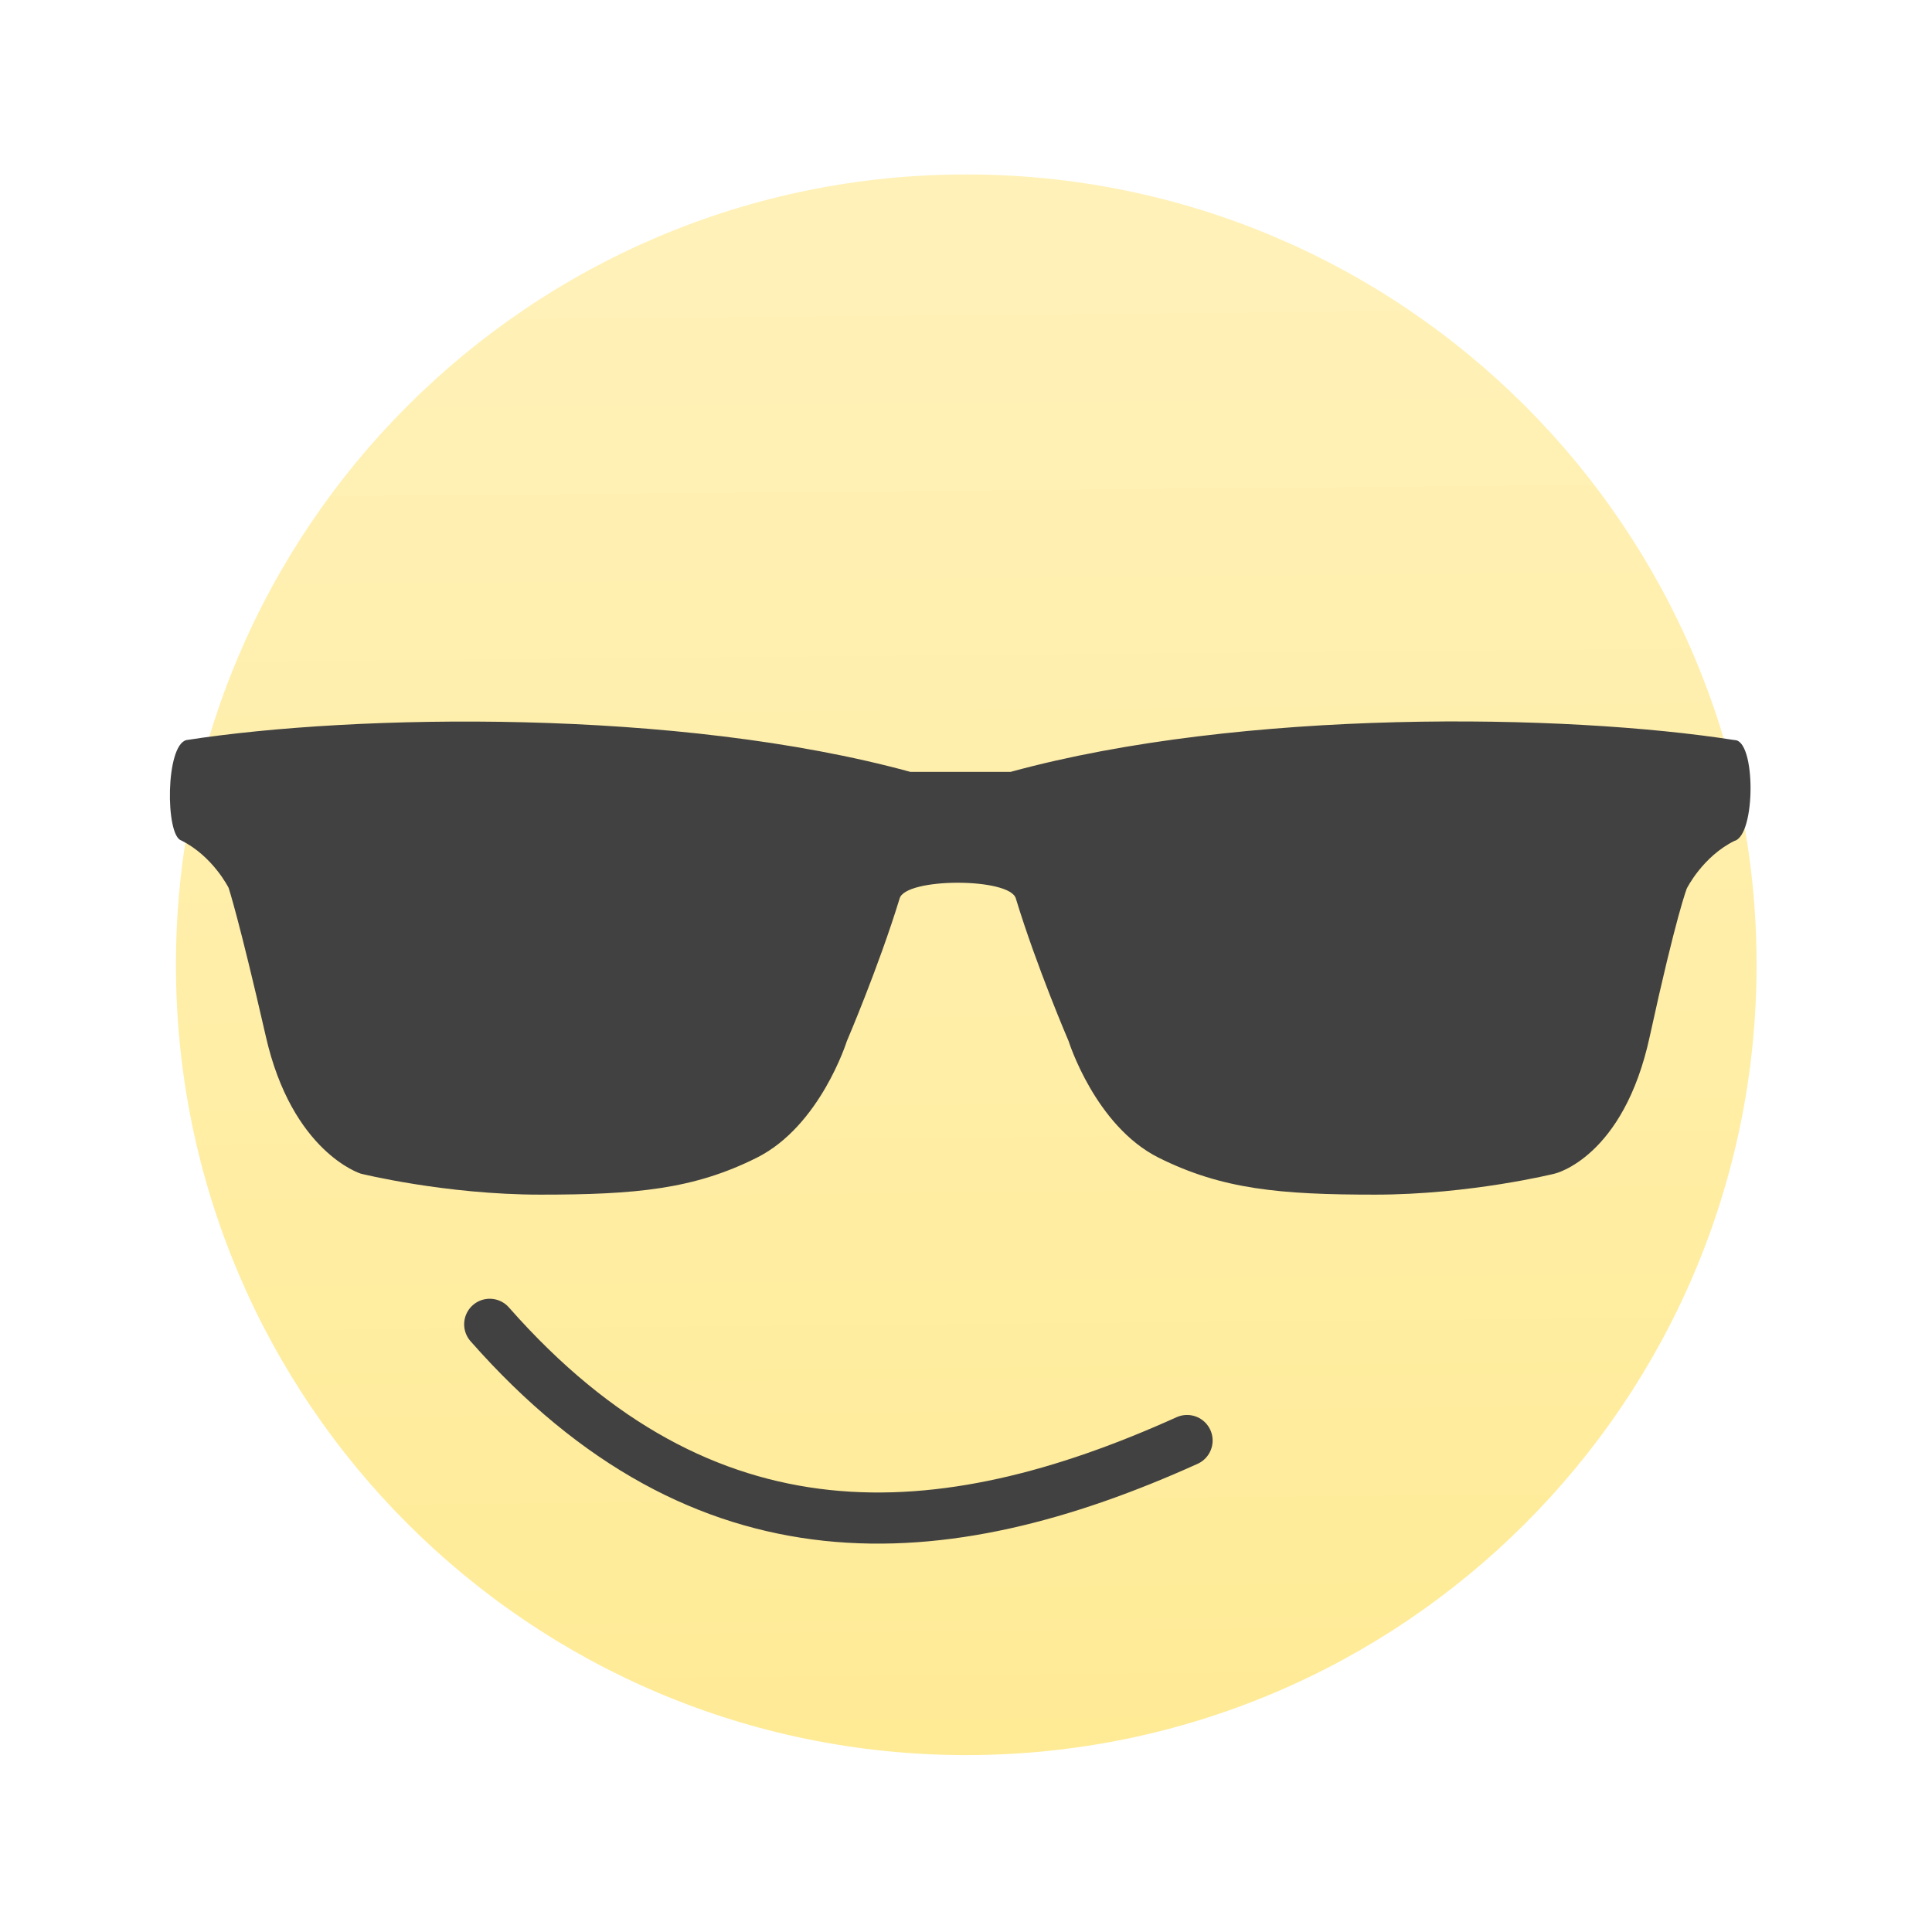
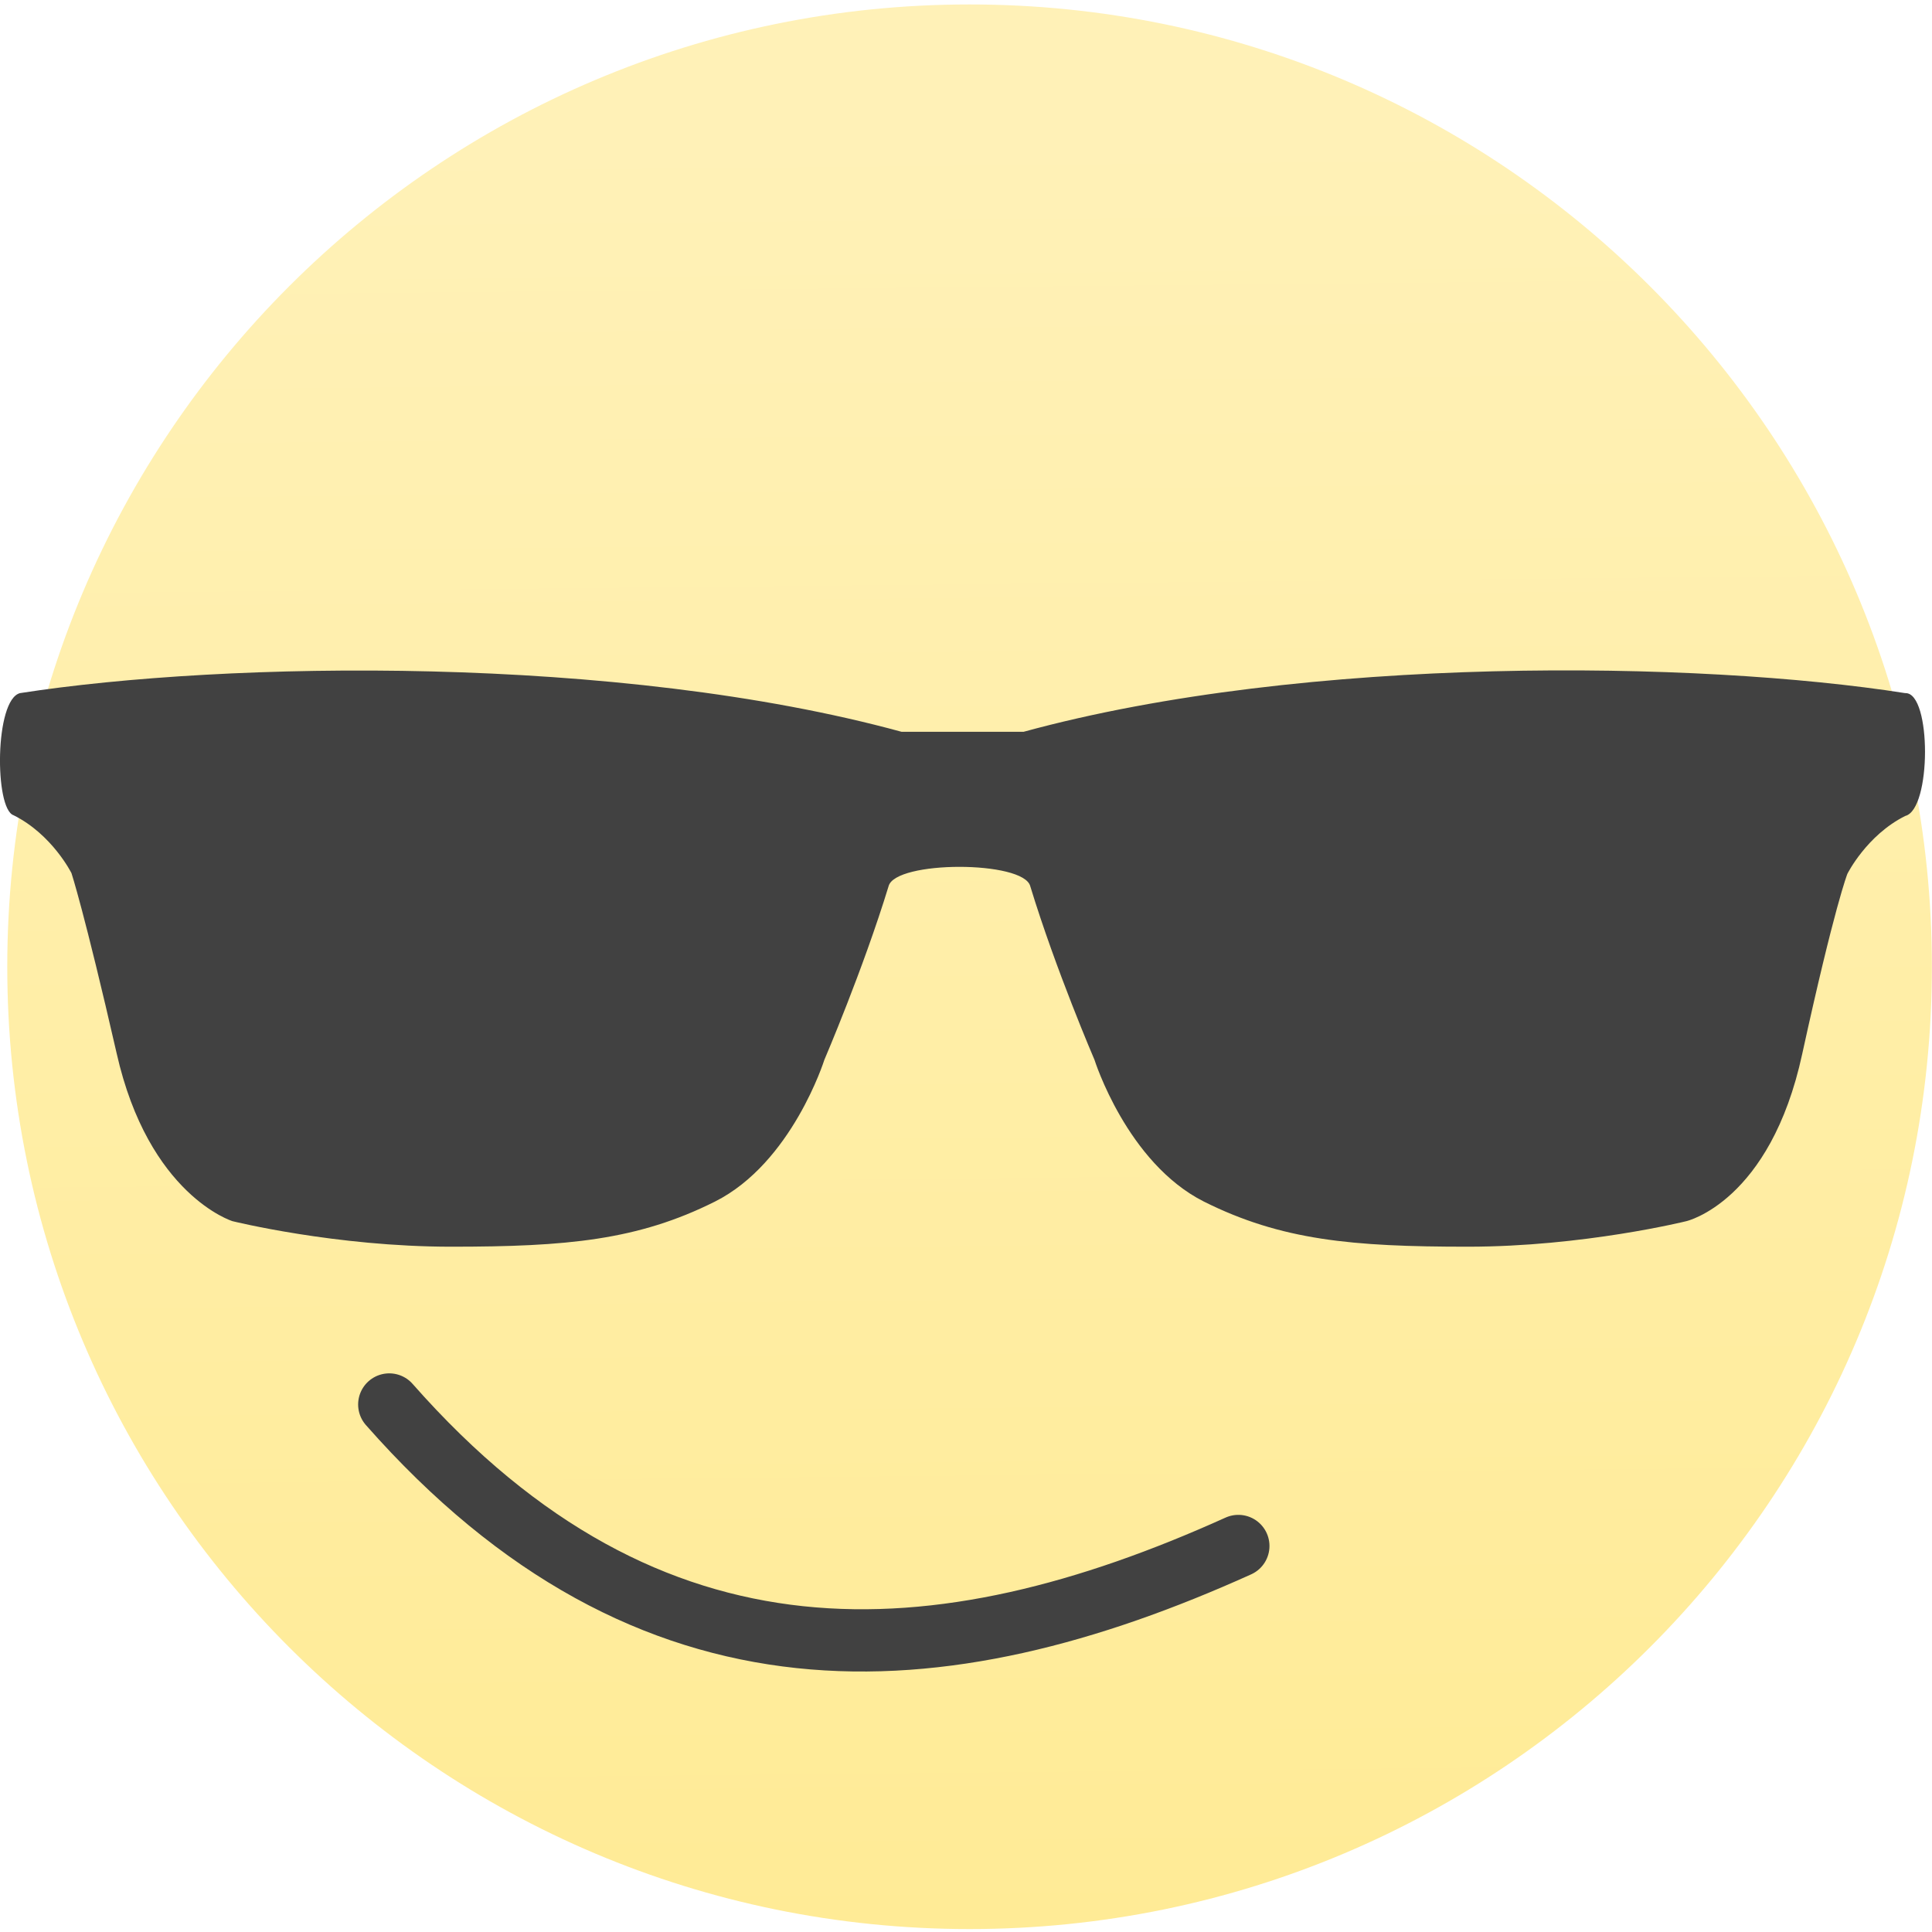
- <svg xmlns="http://www.w3.org/2000/svg" width="22" height="22" viewBox="0 0 5.821 5.821">
+ <svg xmlns="http://www.w3.org/2000/svg" width="5.821" height="5.821">
  <defs>
-     <linearGradient gradientUnits="userSpaceOnUse" y2="537.68" x2="488.11" y1="547.74" x1="488.2" id="0">
+     <linearGradient id="0" x1="0.494" y1="0.99" x2="0.485" y2="0.075">
      <stop stop-color="#ffeb96" />
-       <stop offset="1" stop-color="#fff1b7" />
+       <stop stop-color="#fff1b7" offset="1" />
    </linearGradient>
  </defs>
-   <g transform="matrix(.10353 0 0 .10353-50.04-49.42)">
-     <g transform="matrix(4.18182 0 0 4.18182-1537.14-1677.22)">
-       <g transform="translate(1.612-20.413)">
-         <circle cx="488.27" cy="542.35" r="5.5" fill="url(#0)" />
-         <g fill="#414141">
-           <circle r=".6" cy="542.3" cx="485.18" />
-           <circle r=".6" cy="542.3" cx="491.35" />
+   <g>
+     <rect fill="none" id="canvas_background" height="402" width="582" y="-1" x="-1" />
+   </g>
+   <g>
+     <g id="svg_1" transform="matrix(0.1260595,0,0,0.1260595,-60.93192,-60.17319) ">
+       <g id="svg_2" transform="matrix(4.18182,0,0,4.18182,-1537.14,-1677.22) ">
+         <g id="svg_3">
+           <circle id="svg_4" fill="url(#0)" r="5.5" cy="520.746" cx="488.704" />
+           <g id="svg_5" fill="#414141">
+             <circle id="svg_6" cx="485.614" cy="520.696" r="0.6" />
+             <circle id="svg_7" cx="491.784" cy="520.696" r="0.6" />
+           </g>
        </g>
+         <path id="svg_8" fill="#414141" d="m494.051,519.182c-1.177,-0.185 -3.421,-0.221 -5.038,0.221c-0.11,0 -0.588,0 -0.698,0c-1.617,-0.442 -3.861,-0.404 -5.038,-0.221c-0.146,0.037 -0.146,0.662 -0.037,0.698c0.221,0.11 0.331,0.331 0.331,0.331c0,0 0.073,0.221 0.258,1.029c0.183,0.812 0.662,0.96 0.662,0.96c0,0 0.588,0.146 1.25,0.146c0.662,0 1.067,-0.037 1.508,-0.258c0.44,-0.221 0.625,-0.81 0.625,-0.81c0,0 0.221,-0.515 0.367,-0.992c0.037,-0.148 0.773,-0.148 0.81,0c0.146,0.479 0.367,0.992 0.367,0.992c0,0 0.185,0.588 0.625,0.81c0.442,0.221 0.846,0.258 1.508,0.258c0.662,0 1.25,-0.146 1.25,-0.146c0,0 0.479,-0.11 0.662,-0.956c0.185,-0.846 0.258,-1.029 0.258,-1.029c0,0 0.11,-0.221 0.331,-0.331c0.15,-0.038 0.15,-0.702 0.002,-0.702" />
      </g>
-       <path d="m566.26 207.14c-61.2-9.6-177.9-11.5-262 11.5-5.7 0-30.6 0-36.3 0-84.1-23-200.8-21-262-11.5-7.6 1.9-7.6 34.4-1.9 36.3 11.5 5.7 17.2 17.2 17.2 17.2 0 0 3.8 11.5 13.4 53.5 9.5 42.2 34.4 49.9 34.4 49.9 0 0 30.6 7.6 65 7.6 34.4 0 55.5-1.899 78.4-13.399 22.9-11.5 32.5-42.1 32.5-42.1 0 0 11.5-26.8 19.1-51.6 1.9-7.7 40.2-7.7 42.1 0 7.601 24.9 19.1 51.6 19.1 51.6 0 0 9.6 30.601 32.5 42.1 23 11.5 44 13.399 78.4 13.399 34.4 0 65-7.6 65-7.6 0 0 24.9-5.7 34.4-49.7 9.6-44 13.4-53.5 13.4-53.5 0 0 5.699-11.5 17.199-17.2 7.801-2 7.801-36.5.101-36.5" transform="matrix(.01923 0 0 .01923 484.34 516.39)" fill="#414141" />
+       <path id="svg_9" stroke-width="1.488" stroke-linecap="round" stroke-linejoin="round" stroke="#414141" fill-rule="evenodd" fill="none" d="m492.662,510.908c6.246,7.093 13.151,6.608 20.294,3.382" />
    </g>
-     <path d="m497.59 515.89c6.246 7.093 13.151 6.608 20.294 3.382" fill="none" fill-rule="evenodd" stroke="#414141" stroke-linejoin="round" stroke-linecap="round" stroke-width="1.488" />
  </g>
</svg>
